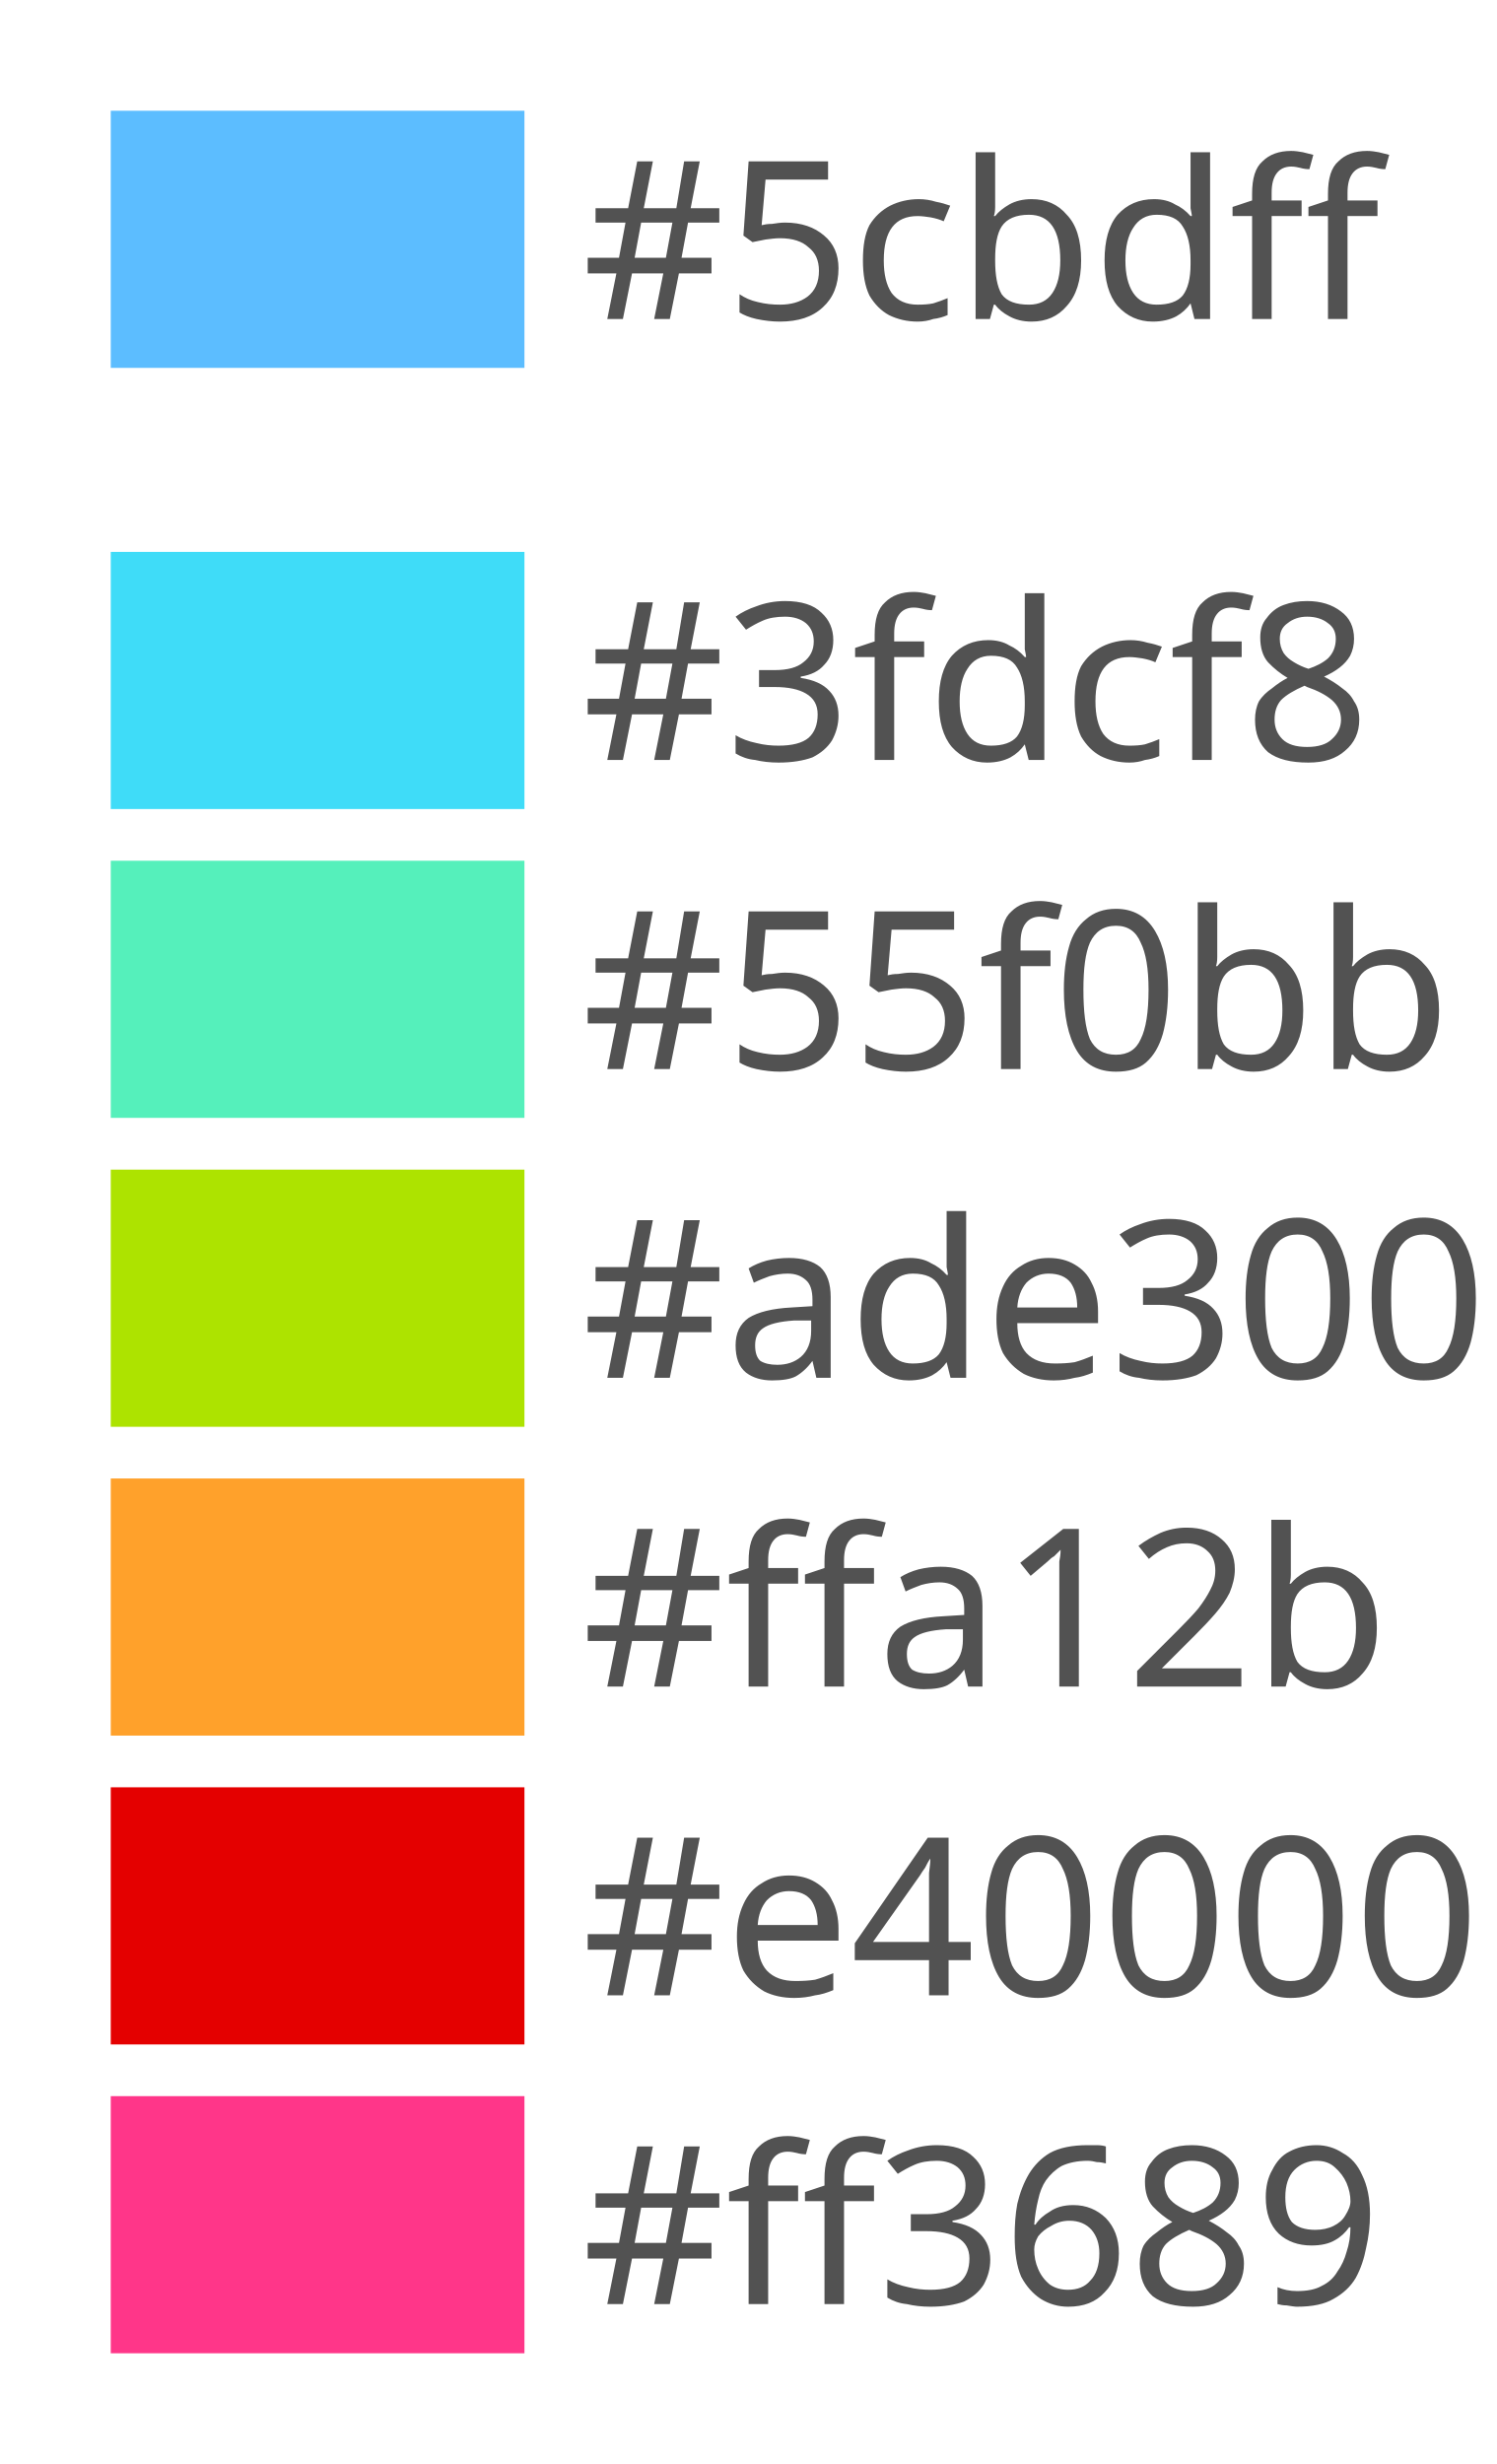
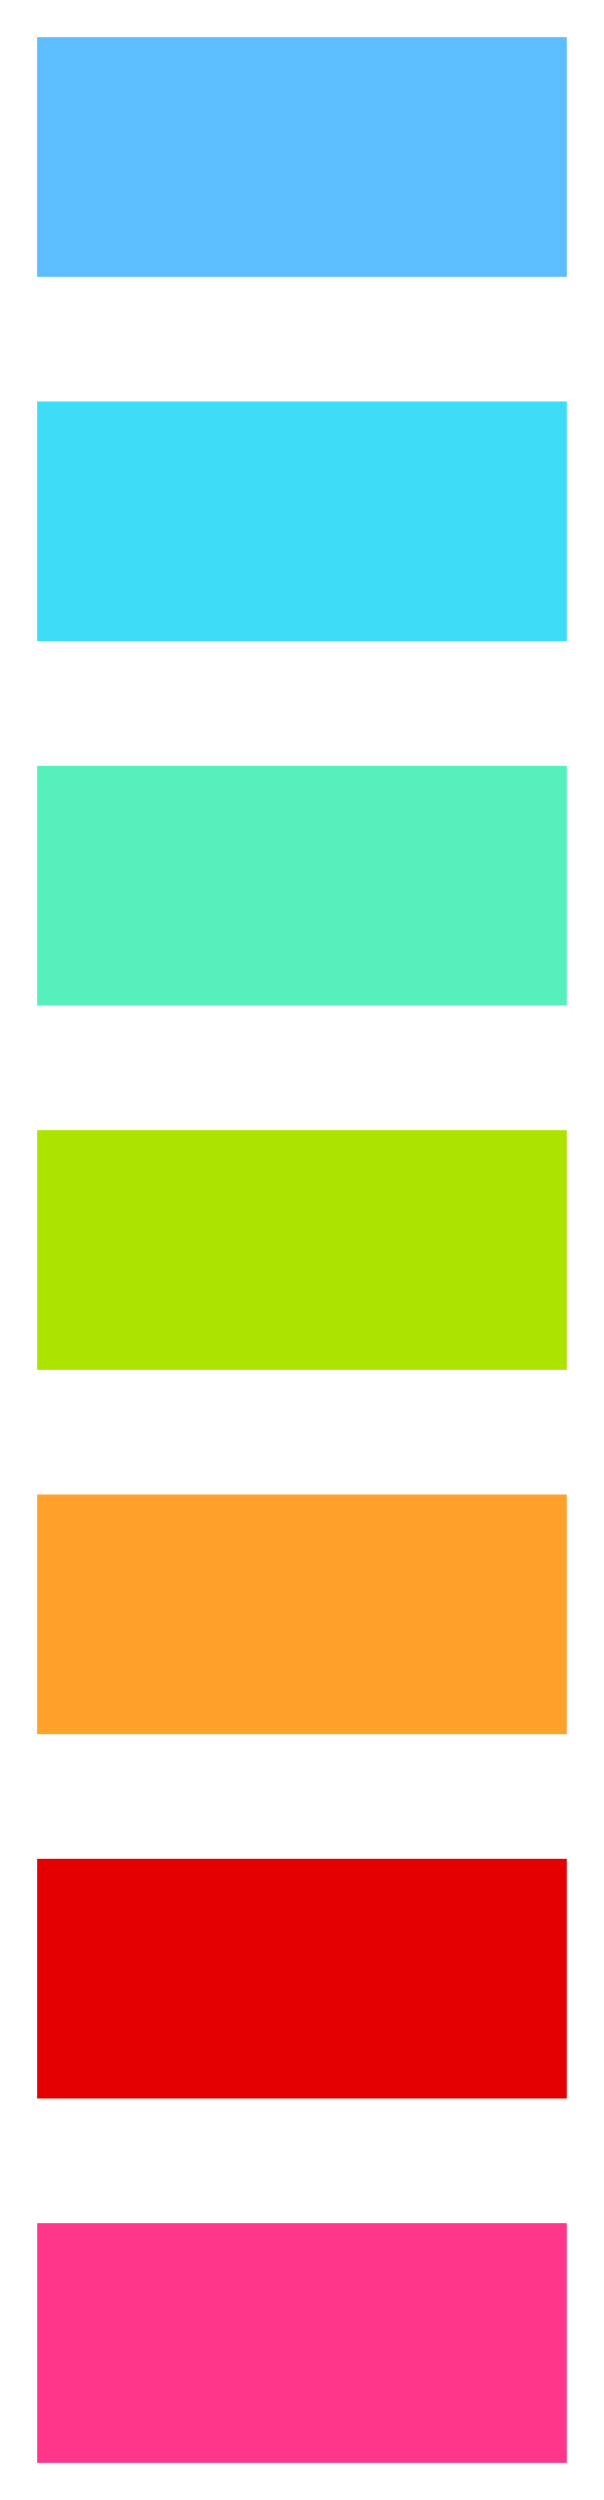
- <svg xmlns="http://www.w3.org/2000/svg" width="27.034mm" height="44.503mm" viewBox="0 0 27.034 44.503" version="1.1" id="svg5112">
+ <svg xmlns="http://www.w3.org/2000/svg" width="16.254mm" height="67.285mm" viewBox="0 0 16.254 67.285" version="1.1" id="svg5112">
  <defs id="defs5106" />
-   <g id="layer1" transform="translate(-18.73343,-37.33929)">
-     <g id="g4524" transform="matrix(1.505911,0,0,1.505911,-16.31593,-30.14777)">
-       <rect transform="scale(-1)" style="color:#000000;font-style:normal;font-variant:normal;font-weight:normal;font-stretch:normal;font-size:medium;line-height:125%;font-family:Arial;-inkscape-font-specification:Arial;text-align:center;letter-spacing:0px;word-spacing:0px;text-anchor:middle;display:inline;overflow:visible;visibility:visible;opacity:1;fill:#ade300;fill-opacity:1;fill-rule:nonzero;stroke:none;stroke-width:0.001;stroke-linecap:round;stroke-linejoin:miter;stroke-miterlimit:4;stroke-dasharray:none;stroke-dashoffset:0;stroke-opacity:1;marker:none;enable-background:accumulate" id="rect8648" width="4.962" height="3.084" x="-29.565" y="-61.927" />
-       <rect y="-49.227" x="-29.565" height="3.084" width="4.962" id="rect9193" style="color:#000000;font-style:normal;font-variant:normal;font-weight:normal;font-stretch:normal;font-size:medium;line-height:125%;font-family:Arial;-inkscape-font-specification:Arial;text-align:center;letter-spacing:0px;word-spacing:0px;text-anchor:middle;display:inline;overflow:visible;visibility:visible;opacity:1;fill:#5cbdff;fill-opacity:1;fill-rule:nonzero;stroke:none;stroke-width:0.001;stroke-linecap:round;stroke-linejoin:miter;stroke-miterlimit:4;stroke-dasharray:none;stroke-dashoffset:0;stroke-opacity:1;marker:none;enable-background:accumulate" transform="scale(-1)" />
-       <rect transform="scale(-1)" style="color:#000000;font-style:normal;font-variant:normal;font-weight:normal;font-stretch:normal;font-size:medium;line-height:125%;font-family:Arial;-inkscape-font-specification:Arial;text-align:center;letter-spacing:0px;word-spacing:0px;text-anchor:middle;display:inline;overflow:visible;visibility:visible;opacity:1;fill:#55f0bb;fill-opacity:1;fill-rule:nonzero;stroke:none;stroke-width:0.001;stroke-linecap:round;stroke-linejoin:miter;stroke-miterlimit:4;stroke-dasharray:none;stroke-dashoffset:0;stroke-opacity:1;marker:none;enable-background:accumulate" id="rect9261" width="4.962" height="3.084" x="-29.565" y="-58.222" />
-       <rect y="-54.518" x="-29.565" height="3.084" width="4.962" id="rect9397" style="color:#000000;font-style:normal;font-variant:normal;font-weight:normal;font-stretch:normal;font-size:medium;line-height:125%;font-family:Arial;-inkscape-font-specification:Arial;text-align:center;letter-spacing:0px;word-spacing:0px;text-anchor:middle;display:inline;overflow:visible;visibility:visible;opacity:1;fill:#3fdcf8;fill-opacity:1;fill-rule:nonzero;stroke:none;stroke-width:0.001;stroke-linecap:round;stroke-linejoin:miter;stroke-miterlimit:4;stroke-dasharray:none;stroke-dashoffset:0;stroke-opacity:1;marker:none;enable-background:accumulate" transform="scale(-1)" />
-       <rect transform="scale(-1)" style="color:#000000;font-style:normal;font-variant:normal;font-weight:normal;font-stretch:normal;font-size:medium;line-height:125%;font-family:Arial;-inkscape-font-specification:Arial;text-align:center;letter-spacing:0px;word-spacing:0px;text-anchor:middle;display:inline;overflow:visible;visibility:visible;opacity:1;fill:#ff3689;fill-opacity:1;fill-rule:nonzero;stroke:none;stroke-width:0.001;stroke-linecap:round;stroke-linejoin:miter;stroke-miterlimit:4;stroke-dasharray:none;stroke-dashoffset:0;stroke-opacity:1;marker:none;enable-background:accumulate" id="rect9465" width="4.962" height="3.084" x="-29.565" y="-73.039" />
-       <rect y="-65.631" x="-29.565" height="3.084" width="4.962" id="rect9669" style="color:#000000;font-style:normal;font-variant:normal;font-weight:normal;font-stretch:normal;font-size:medium;line-height:125%;font-family:Arial;-inkscape-font-specification:Arial;text-align:center;letter-spacing:0px;word-spacing:0px;text-anchor:middle;display:inline;overflow:visible;visibility:visible;opacity:1;fill:#ffa12b;fill-opacity:1;fill-rule:nonzero;stroke:none;stroke-width:0.001;stroke-linecap:round;stroke-linejoin:miter;stroke-miterlimit:4;stroke-dasharray:none;stroke-dashoffset:0;stroke-opacity:1;marker:none;enable-background:accumulate" transform="scale(-1)" />
-       <rect y="-69.335" x="-29.565" height="3.084" width="4.962" id="rect11703" style="color:#000000;font-style:normal;font-variant:normal;font-weight:normal;font-stretch:normal;font-size:medium;line-height:125%;font-family:Arial;-inkscape-font-specification:Arial;text-align:center;letter-spacing:0px;word-spacing:0px;text-anchor:middle;display:inline;overflow:visible;visibility:visible;opacity:1;fill:#e40000;fill-opacity:1;fill-rule:nonzero;stroke:none;stroke-width:0.001;stroke-linecap:round;stroke-linejoin:miter;stroke-miterlimit:4;stroke-dasharray:none;stroke-dashoffset:0;stroke-opacity:1;marker:none;enable-background:accumulate" transform="scale(-1)" />
-       <text id="text4491" y="48.64" x="30.262" style="font-style:normal;font-variant:normal;font-weight:normal;font-stretch:normal;font-size:2.646px;line-height:6.615px;font-family:'Input Mono Compressed';-inkscape-font-specification:'Input Mono Compressed';text-align:start;letter-spacing:0px;word-spacing:0px;text-anchor:start;fill:#525252;fill-opacity:1;stroke:none;stroke-width:0.265px;stroke-linecap:butt;stroke-linejoin:miter;stroke-opacity:1" xml:space="preserve">
-         <tspan style="text-align:start;text-anchor:start;fill:#525252;fill-opacity:1;stroke-width:0.265px" y="48.64" x="30.262" id="tspan4489">#5cbdff</tspan>
-       </text>
-       <text xml:space="preserve" style="font-style:normal;font-variant:normal;font-weight:normal;font-stretch:normal;font-size:2.646px;line-height:6.615px;font-family:'Input Mono Compressed';-inkscape-font-specification:'Input Mono Compressed';text-align:start;letter-spacing:0px;word-spacing:0px;text-anchor:start;fill:#525252;fill-opacity:1;stroke:none;stroke-width:0.265px;stroke-linecap:butt;stroke-linejoin:miter;stroke-opacity:1" x="30.262" y="53.931" id="text4495">
-         <tspan id="tspan4493" x="30.262" y="53.931" style="text-align:start;text-anchor:start;fill:#525252;fill-opacity:1;stroke-width:0.265px">#3fdcf8</tspan>
-       </text>
-       <text id="text4499" y="57.636" x="30.262" style="font-style:normal;font-variant:normal;font-weight:normal;font-stretch:normal;font-size:2.646px;line-height:6.615px;font-family:'Input Mono Compressed';-inkscape-font-specification:'Input Mono Compressed';text-align:start;letter-spacing:0px;word-spacing:0px;text-anchor:start;fill:#525252;fill-opacity:1;stroke:none;stroke-width:0.265px;stroke-linecap:butt;stroke-linejoin:miter;stroke-opacity:1" xml:space="preserve">
-         <tspan style="text-align:start;text-anchor:start;fill:#525252;fill-opacity:1;stroke-width:0.265px" y="57.636" x="30.262" id="tspan4497">#55f0bb</tspan>
-       </text>
-       <text xml:space="preserve" style="font-style:normal;font-variant:normal;font-weight:normal;font-stretch:normal;font-size:2.646px;line-height:6.615px;font-family:'Input Mono Compressed';-inkscape-font-specification:'Input Mono Compressed';text-align:start;letter-spacing:0px;word-spacing:0px;text-anchor:start;fill:#525252;fill-opacity:1;stroke:none;stroke-width:0.265px;stroke-linecap:butt;stroke-linejoin:miter;stroke-opacity:1" x="30.262" y="65.044" id="text4503">
-         <tspan id="tspan4501" x="30.262" y="65.044" style="text-align:start;text-anchor:start;fill:#525252;fill-opacity:1;stroke-width:0.265px">#ffa12b</tspan>
-       </text>
-       <text id="text4507" y="68.748" x="30.262" style="font-style:normal;font-variant:normal;font-weight:normal;font-stretch:normal;font-size:2.646px;line-height:6.615px;font-family:'Input Mono Compressed';-inkscape-font-specification:'Input Mono Compressed';text-align:start;letter-spacing:0px;word-spacing:0px;text-anchor:start;fill:#525252;fill-opacity:1;stroke:none;stroke-width:0.265px;stroke-linecap:butt;stroke-linejoin:miter;stroke-opacity:1" xml:space="preserve">
-         <tspan style="text-align:start;text-anchor:start;fill:#525252;fill-opacity:1;stroke-width:0.265px" y="68.748" x="30.262" id="tspan4505">#e40000</tspan>
-       </text>
-       <text xml:space="preserve" style="font-style:normal;font-variant:normal;font-weight:normal;font-stretch:normal;font-size:2.646px;line-height:6.615px;font-family:'Input Mono Compressed';-inkscape-font-specification:'Input Mono Compressed';text-align:start;letter-spacing:0px;word-spacing:0px;text-anchor:start;fill:#525252;fill-opacity:1;stroke:none;stroke-width:0.265px;stroke-linecap:butt;stroke-linejoin:miter;stroke-opacity:1" x="30.262" y="72.452" id="text4511">
-         <tspan id="tspan4509" x="30.262" y="72.452" style="text-align:start;text-anchor:start;fill:#525252;fill-opacity:1;stroke-width:0.265px">#ff3689</tspan>
-       </text>
-       <text id="text4515" y="61.34" x="30.262" style="font-style:normal;font-variant:normal;font-weight:normal;font-stretch:normal;font-size:2.646px;line-height:6.615px;font-family:'Input Mono Compressed';-inkscape-font-specification:'Input Mono Compressed';text-align:start;letter-spacing:0px;word-spacing:0px;text-anchor:start;fill:#525252;fill-opacity:1;stroke:none;stroke-width:0.265px;stroke-linecap:butt;stroke-linejoin:miter;stroke-opacity:1" xml:space="preserve">
-         <tspan style="text-align:start;text-anchor:start;fill:#525252;fill-opacity:1;stroke-width:0.265px" y="61.34" x="30.262" id="tspan4513">#ade300</tspan>
-       </text>
-     </g>
+   <g id="layer1" transform="translate(-18.71484,-26.67599)">
+     <rect y="-63.544" x="-33.969" height="6.451" width="14.254" id="rect8648" style="color:#000000;font-style:normal;font-variant:normal;font-weight:normal;font-stretch:normal;font-size:medium;line-height:125%;font-family:Arial;-inkscape-font-specification:Arial;text-align:center;letter-spacing:0px;word-spacing:0px;text-anchor:middle;display:inline;overflow:visible;visibility:visible;opacity:1;fill:#ade300;fill-opacity:1;fill-rule:nonzero;stroke:none;stroke-width:0.001;stroke-linecap:round;stroke-linejoin:miter;stroke-miterlimit:4;stroke-dasharray:none;stroke-dashoffset:0;stroke-opacity:1;marker:none;enable-background:accumulate" transform="scale(-1)" />
+     <rect transform="scale(-1)" style="color:#000000;font-style:normal;font-variant:normal;font-weight:normal;font-stretch:normal;font-size:medium;line-height:125%;font-family:Arial;-inkscape-font-specification:Arial;text-align:center;letter-spacing:0px;word-spacing:0px;text-anchor:middle;display:inline;overflow:visible;visibility:visible;opacity:1;fill:#5cbdff;fill-opacity:1;fill-rule:nonzero;stroke:none;stroke-width:0.001;stroke-linecap:round;stroke-linejoin:miter;stroke-miterlimit:4;stroke-dasharray:none;stroke-dashoffset:0;stroke-opacity:1;marker:none;enable-background:accumulate" id="rect9193" width="14.254" height="6.451" x="-33.969" y="-34.127" />
+     <rect y="-53.738" x="-33.969" height="6.451" width="14.254" id="rect9261" style="color:#000000;font-style:normal;font-variant:normal;font-weight:normal;font-stretch:normal;font-size:medium;line-height:125%;font-family:Arial;-inkscape-font-specification:Arial;text-align:center;letter-spacing:0px;word-spacing:0px;text-anchor:middle;display:inline;overflow:visible;visibility:visible;opacity:1;fill:#55f0bb;fill-opacity:1;fill-rule:nonzero;stroke:none;stroke-width:0.001;stroke-linecap:round;stroke-linejoin:miter;stroke-miterlimit:4;stroke-dasharray:none;stroke-dashoffset:0;stroke-opacity:1;marker:none;enable-background:accumulate" transform="scale(-1)" />
+     <rect transform="scale(-1)" style="color:#000000;font-style:normal;font-variant:normal;font-weight:normal;font-stretch:normal;font-size:medium;line-height:125%;font-family:Arial;-inkscape-font-specification:Arial;text-align:center;letter-spacing:0px;word-spacing:0px;text-anchor:middle;display:inline;overflow:visible;visibility:visible;opacity:1;fill:#3fdcf8;fill-opacity:1;fill-rule:nonzero;stroke:none;stroke-width:0.001;stroke-linecap:round;stroke-linejoin:miter;stroke-miterlimit:4;stroke-dasharray:none;stroke-dashoffset:0;stroke-opacity:1;marker:none;enable-background:accumulate" id="rect9397" width="14.254" height="6.451" x="-33.969" y="-43.932" />
+     <rect y="-92.961" x="-33.969" height="6.451" width="14.254" id="rect9465" style="color:#000000;font-style:normal;font-variant:normal;font-weight:normal;font-stretch:normal;font-size:medium;line-height:125%;font-family:Arial;-inkscape-font-specification:Arial;text-align:center;letter-spacing:0px;word-spacing:0px;text-anchor:middle;display:inline;overflow:visible;visibility:visible;opacity:1;fill:#ff3689;fill-opacity:1;fill-rule:nonzero;stroke:none;stroke-width:0.001;stroke-linecap:round;stroke-linejoin:miter;stroke-miterlimit:4;stroke-dasharray:none;stroke-dashoffset:0;stroke-opacity:1;marker:none;enable-background:accumulate" transform="scale(-1)" />
+     <rect transform="scale(-1)" style="color:#000000;font-style:normal;font-variant:normal;font-weight:normal;font-stretch:normal;font-size:medium;line-height:125%;font-family:Arial;-inkscape-font-specification:Arial;text-align:center;letter-spacing:0px;word-spacing:0px;text-anchor:middle;display:inline;overflow:visible;visibility:visible;opacity:1;fill:#ffa12b;fill-opacity:1;fill-rule:nonzero;stroke:none;stroke-width:0.001;stroke-linecap:round;stroke-linejoin:miter;stroke-miterlimit:4;stroke-dasharray:none;stroke-dashoffset:0;stroke-opacity:1;marker:none;enable-background:accumulate" id="rect9669" width="14.254" height="6.451" x="-33.969" y="-73.35" />
+     <rect transform="scale(-1)" style="color:#000000;font-style:normal;font-variant:normal;font-weight:normal;font-stretch:normal;font-size:medium;line-height:125%;font-family:Arial;-inkscape-font-specification:Arial;text-align:center;letter-spacing:0px;word-spacing:0px;text-anchor:middle;display:inline;overflow:visible;visibility:visible;opacity:1;fill:#e40000;fill-opacity:1;fill-rule:nonzero;stroke:none;stroke-width:0.001;stroke-linecap:round;stroke-linejoin:miter;stroke-miterlimit:4;stroke-dasharray:none;stroke-dashoffset:0;stroke-opacity:1;marker:none;enable-background:accumulate" id="rect11703" width="14.254" height="6.451" x="-33.969" y="-83.155" />
  </g>
</svg>
